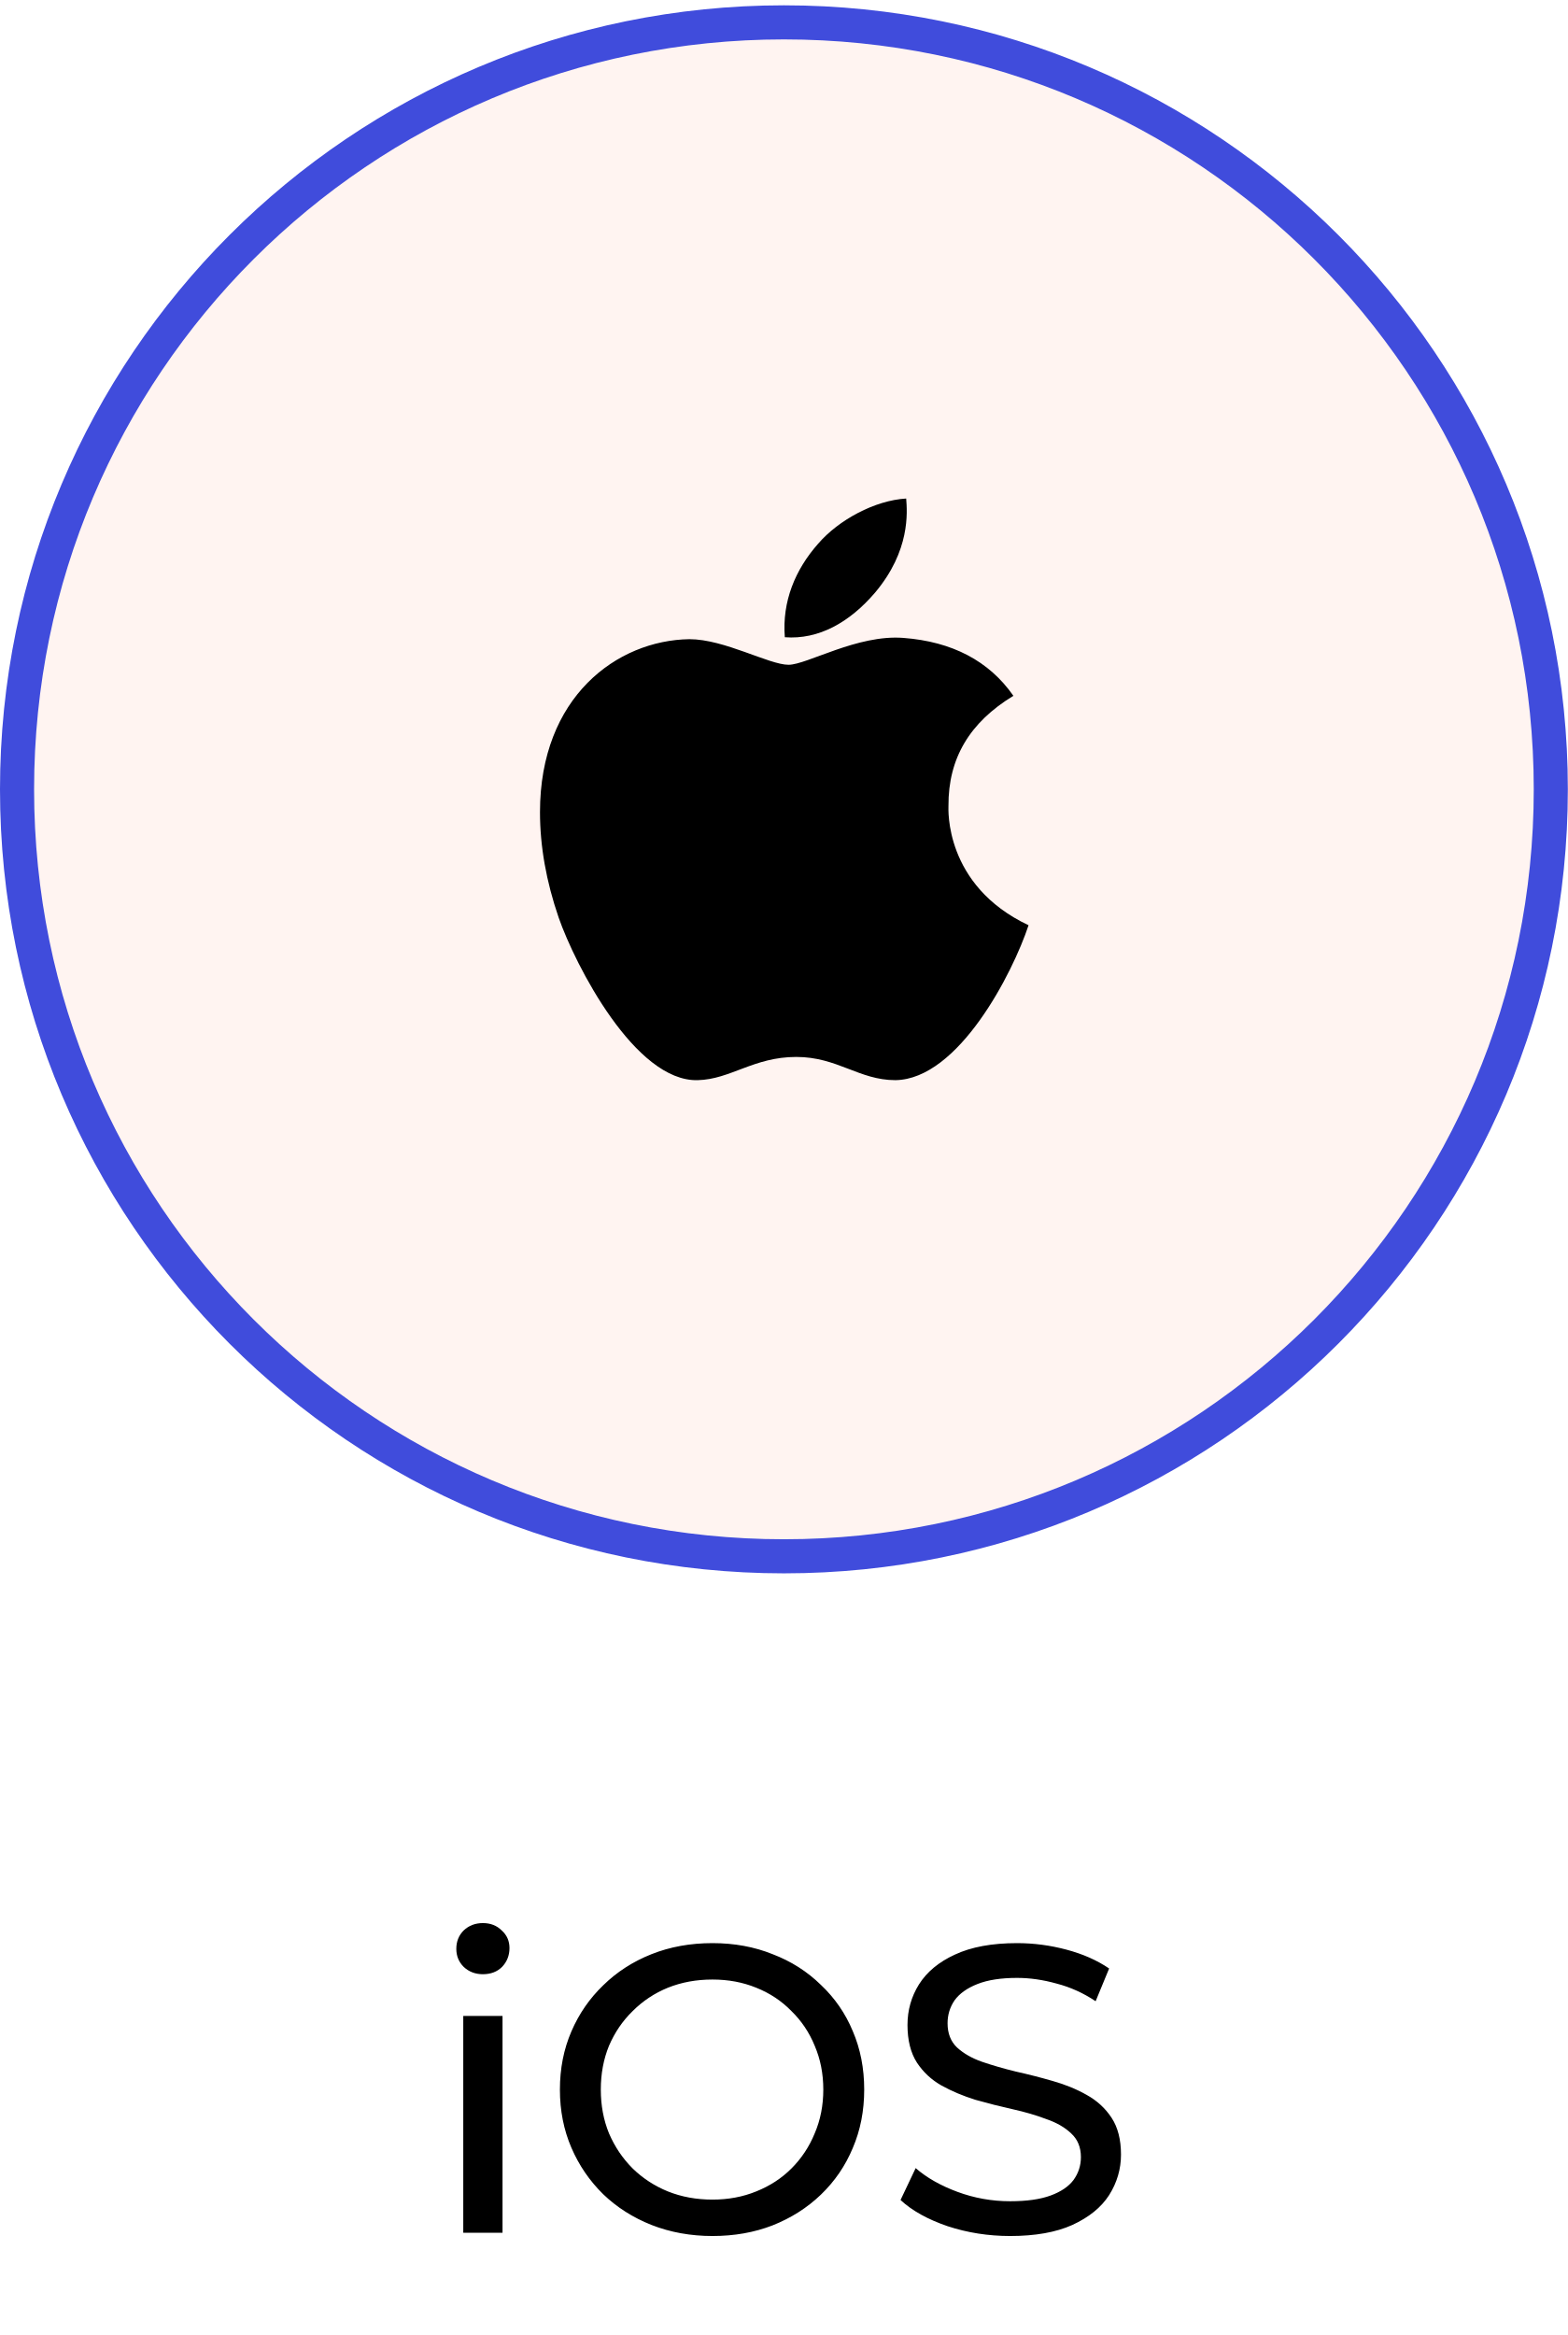
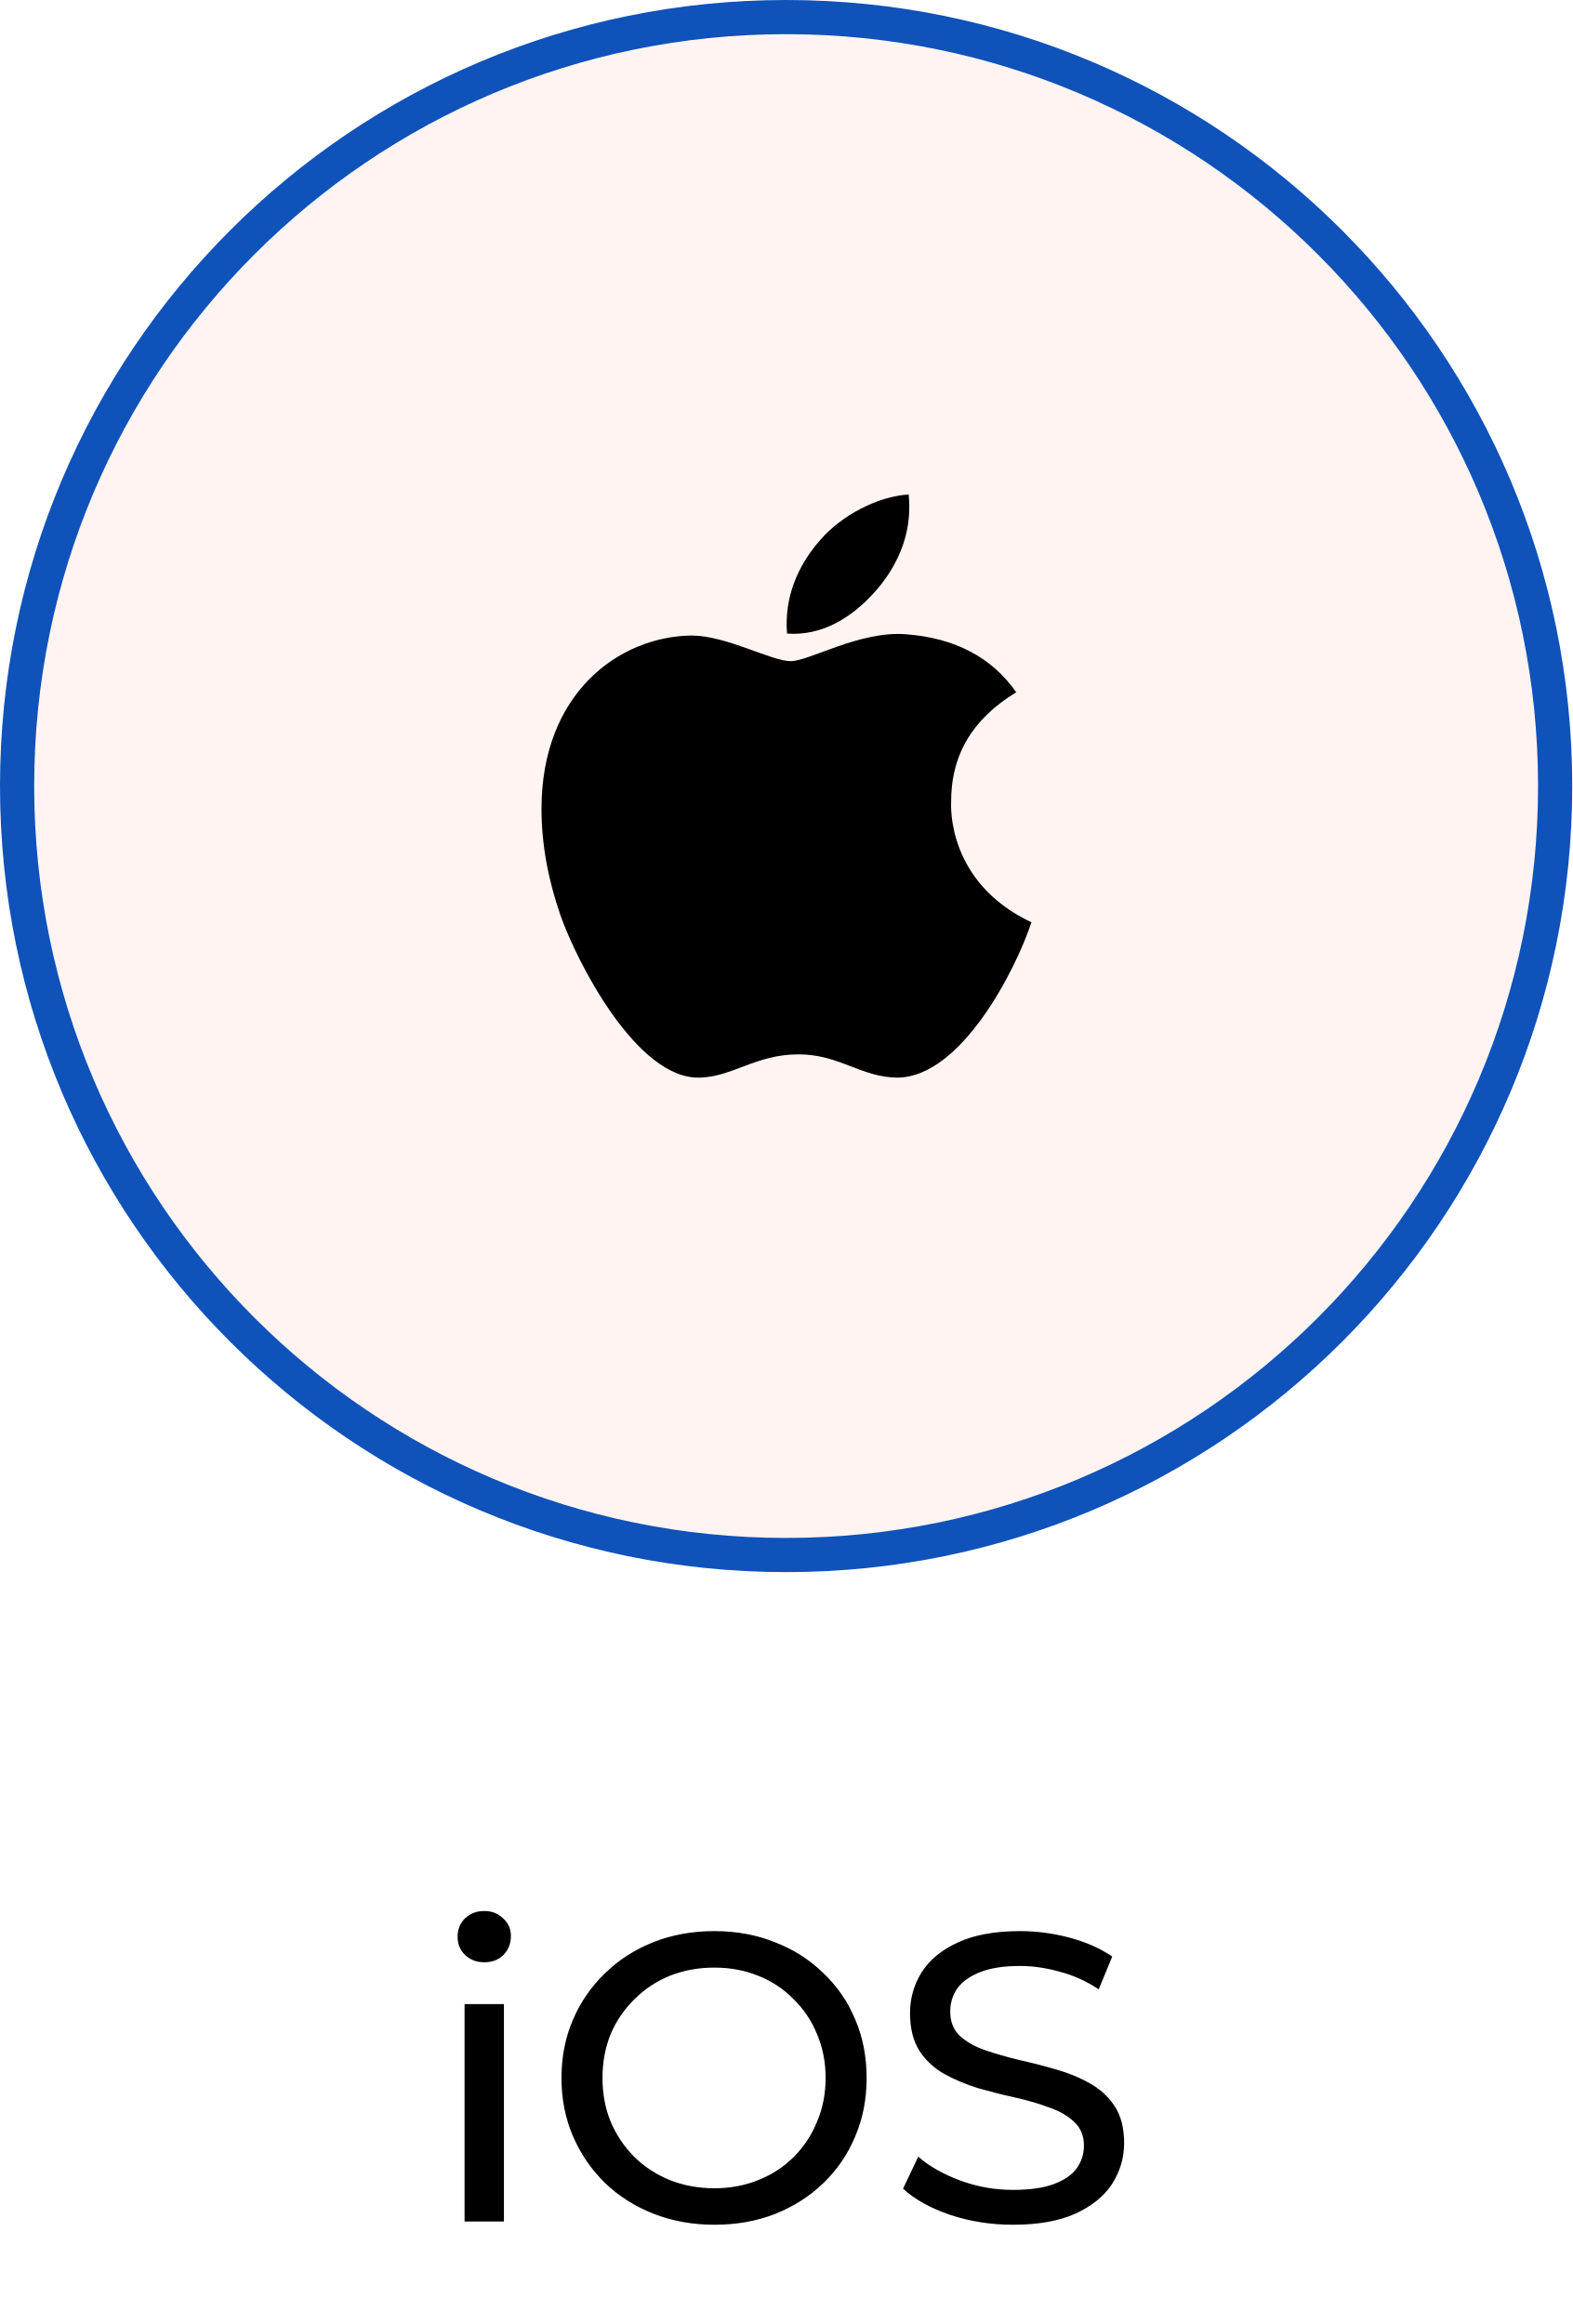
- <svg xmlns="http://www.w3.org/2000/svg" width="92" height="137" viewBox="0 0 92 137" fill="none">
-   <circle cx="46" cy="46.312" r="45" fill="#FFF4F1" stroke="#404CDC" stroke-width="2" />
-   <path d="M55.655 47.285C55.639 44.487 56.906 42.379 59.465 40.825C58.034 38.774 55.868 37.646 53.014 37.428C50.311 37.215 47.353 39.004 46.271 39.004C45.126 39.004 42.51 37.502 40.451 37.502C36.201 37.568 31.686 40.89 31.686 47.65C31.686 49.647 32.051 51.71 32.781 53.835C33.757 56.632 37.276 63.486 40.947 63.375C42.866 63.33 44.224 62.013 46.722 62.013C49.146 62.013 50.401 63.375 52.542 63.375C56.246 63.322 59.428 57.091 60.355 54.286C55.389 51.944 55.655 47.428 55.655 47.285ZM51.344 34.775C53.424 32.306 53.235 30.058 53.174 29.25C51.336 29.357 49.212 30.501 48.002 31.908C46.669 33.417 45.885 35.283 46.053 37.388C48.038 37.539 49.851 36.518 51.344 34.775Z" fill="black" />
-   <path d="M27.184 131V118.28H29.488V131H27.184ZM28.336 115.832C27.888 115.832 27.512 115.688 27.208 115.4C26.92 115.112 26.776 114.76 26.776 114.344C26.776 113.912 26.92 113.552 27.208 113.264C27.512 112.976 27.888 112.832 28.336 112.832C28.784 112.832 29.152 112.976 29.44 113.264C29.744 113.536 29.896 113.88 29.896 114.296C29.896 114.728 29.752 115.096 29.464 115.4C29.176 115.688 28.8 115.832 28.336 115.832ZM41.807 131.192C40.527 131.192 39.335 130.976 38.231 130.544C37.143 130.112 36.199 129.512 35.399 128.744C34.599 127.96 33.975 127.048 33.527 126.008C33.079 124.968 32.855 123.832 32.855 122.6C32.855 121.368 33.079 120.232 33.527 119.192C33.975 118.152 34.599 117.248 35.399 116.48C36.199 115.696 37.143 115.088 38.231 114.656C39.319 114.224 40.511 114.008 41.807 114.008C43.087 114.008 44.263 114.224 45.335 114.656C46.423 115.072 47.367 115.672 48.167 116.456C48.983 117.224 49.607 118.128 50.039 119.168C50.487 120.208 50.711 121.352 50.711 122.6C50.711 123.848 50.487 124.992 50.039 126.032C49.607 127.072 48.983 127.984 48.167 128.768C47.367 129.536 46.423 130.136 45.335 130.568C44.263 130.984 43.087 131.192 41.807 131.192ZM41.807 129.056C42.735 129.056 43.591 128.896 44.375 128.576C45.175 128.256 45.863 127.808 46.439 127.232C47.031 126.64 47.487 125.952 47.807 125.168C48.143 124.384 48.311 123.528 48.311 122.6C48.311 121.672 48.143 120.816 47.807 120.032C47.487 119.248 47.031 118.568 46.439 117.992C45.863 117.4 45.175 116.944 44.375 116.624C43.591 116.304 42.735 116.144 41.807 116.144C40.863 116.144 39.991 116.304 39.191 116.624C38.407 116.944 37.719 117.4 37.127 117.992C36.535 118.568 36.071 119.248 35.735 120.032C35.415 120.816 35.255 121.672 35.255 122.6C35.255 123.528 35.415 124.384 35.735 125.168C36.071 125.952 36.535 126.64 37.127 127.232C37.719 127.808 38.407 128.256 39.191 128.576C39.991 128.896 40.863 129.056 41.807 129.056ZM59.275 131.192C57.995 131.192 56.771 131 55.603 130.616C54.435 130.216 53.515 129.704 52.843 129.08L53.731 127.208C54.371 127.768 55.187 128.232 56.179 128.6C57.171 128.968 58.203 129.152 59.275 129.152C60.251 129.152 61.043 129.04 61.651 128.816C62.259 128.592 62.707 128.288 62.995 127.904C63.283 127.504 63.427 127.056 63.427 126.56C63.427 125.984 63.235 125.52 62.851 125.168C62.483 124.816 61.995 124.536 61.387 124.328C60.795 124.104 60.139 123.912 59.419 123.752C58.699 123.592 57.971 123.408 57.235 123.2C56.515 122.976 55.851 122.696 55.243 122.36C54.651 122.024 54.171 121.576 53.803 121.016C53.435 120.44 53.251 119.704 53.251 118.808C53.251 117.944 53.475 117.152 53.923 116.432C54.387 115.696 55.091 115.112 56.035 114.68C56.995 114.232 58.211 114.008 59.683 114.008C60.659 114.008 61.627 114.136 62.587 114.392C63.547 114.648 64.379 115.016 65.083 115.496L64.291 117.416C63.571 116.936 62.811 116.592 62.011 116.384C61.211 116.16 60.435 116.048 59.683 116.048C58.739 116.048 57.963 116.168 57.355 116.408C56.747 116.648 56.299 116.968 56.011 117.368C55.739 117.768 55.603 118.216 55.603 118.712C55.603 119.304 55.787 119.776 56.155 120.128C56.539 120.48 57.027 120.76 57.619 120.968C58.227 121.176 58.891 121.368 59.611 121.544C60.331 121.704 61.051 121.888 61.771 122.096C62.507 122.304 63.171 122.576 63.763 122.912C64.371 123.248 64.859 123.696 65.227 124.256C65.595 124.816 65.779 125.536 65.779 126.416C65.779 127.264 65.547 128.056 65.083 128.792C64.619 129.512 63.899 130.096 62.923 130.544C61.963 130.976 60.747 131.192 59.275 131.192Z" fill="black" />
+ <svg xmlns="http://www.w3.org/2000/svg" width="92" height="136" viewBox="0 0 92 136" fill="none">
+   <circle cx="46" cy="46" r="45" fill="#FFF4F1" stroke="#0F52BA" stroke-width="2" />
+   <path d="M55.655 46.972C55.639 44.175 56.906 42.067 59.465 40.512C58.034 38.461 55.868 37.333 53.014 37.116C50.311 36.903 47.353 38.691 46.271 38.691C45.126 38.691 42.51 37.19 40.451 37.19C36.201 37.255 31.686 40.578 31.686 47.337C31.686 49.335 32.051 51.398 32.781 53.522C33.757 56.319 37.276 63.173 40.947 63.062C42.866 63.017 44.224 61.701 46.722 61.701C49.146 61.701 50.401 63.062 52.542 63.062C56.246 63.009 59.428 56.779 60.355 53.973C55.389 51.631 55.655 47.116 55.655 46.972ZM51.344 34.462C53.424 31.993 53.235 29.745 53.174 28.938C51.336 29.044 49.212 30.189 48.002 31.595C46.669 33.105 45.885 34.971 46.053 37.075C48.038 37.227 49.851 36.206 51.344 34.462Z" fill="black" />
+   <path d="M27.184 130V117.28H29.488V130H27.184ZM28.336 114.832C27.888 114.832 27.512 114.688 27.208 114.4C26.92 114.112 26.776 113.76 26.776 113.344C26.776 112.912 26.92 112.552 27.208 112.264C27.512 111.976 27.888 111.832 28.336 111.832C28.784 111.832 29.152 111.976 29.44 112.264C29.744 112.536 29.896 112.88 29.896 113.296C29.896 113.728 29.752 114.096 29.464 114.4C29.176 114.688 28.8 114.832 28.336 114.832ZM41.807 130.192C40.527 130.192 39.335 129.976 38.231 129.544C37.143 129.112 36.199 128.512 35.399 127.744C34.599 126.96 33.975 126.048 33.527 125.008C33.079 123.968 32.855 122.832 32.855 121.6C32.855 120.368 33.079 119.232 33.527 118.192C33.975 117.152 34.599 116.248 35.399 115.48C36.199 114.696 37.143 114.088 38.231 113.656C39.319 113.224 40.511 113.008 41.807 113.008C43.087 113.008 44.263 113.224 45.335 113.656C46.423 114.072 47.367 114.672 48.167 115.456C48.983 116.224 49.607 117.128 50.039 118.168C50.487 119.208 50.711 120.352 50.711 121.6C50.711 122.848 50.487 123.992 50.039 125.032C49.607 126.072 48.983 126.984 48.167 127.768C47.367 128.536 46.423 129.136 45.335 129.568C44.263 129.984 43.087 130.192 41.807 130.192ZM41.807 128.056C42.735 128.056 43.591 127.896 44.375 127.576C45.175 127.256 45.863 126.808 46.439 126.232C47.031 125.64 47.487 124.952 47.807 124.168C48.143 123.384 48.311 122.528 48.311 121.6C48.311 120.672 48.143 119.816 47.807 119.032C47.487 118.248 47.031 117.568 46.439 116.992C45.863 116.4 45.175 115.944 44.375 115.624C43.591 115.304 42.735 115.144 41.807 115.144C40.863 115.144 39.991 115.304 39.191 115.624C38.407 115.944 37.719 116.4 37.127 116.992C36.535 117.568 36.071 118.248 35.735 119.032C35.415 119.816 35.255 120.672 35.255 121.6C35.255 122.528 35.415 123.384 35.735 124.168C36.071 124.952 36.535 125.64 37.127 126.232C37.719 126.808 38.407 127.256 39.191 127.576C39.991 127.896 40.863 128.056 41.807 128.056ZM59.275 130.192C57.995 130.192 56.771 130 55.603 129.616C54.435 129.216 53.515 128.704 52.843 128.08L53.731 126.208C54.371 126.768 55.187 127.232 56.179 127.6C57.171 127.968 58.203 128.152 59.275 128.152C60.251 128.152 61.043 128.04 61.651 127.816C62.259 127.592 62.707 127.288 62.995 126.904C63.283 126.504 63.427 126.056 63.427 125.56C63.427 124.984 63.235 124.52 62.851 124.168C62.483 123.816 61.995 123.536 61.387 123.328C60.795 123.104 60.139 122.912 59.419 122.752C58.699 122.592 57.971 122.408 57.235 122.2C56.515 121.976 55.851 121.696 55.243 121.36C54.651 121.024 54.171 120.576 53.803 120.016C53.435 119.44 53.251 118.704 53.251 117.808C53.251 116.944 53.475 116.152 53.923 115.432C54.387 114.696 55.091 114.112 56.035 113.68C56.995 113.232 58.211 113.008 59.683 113.008C60.659 113.008 61.627 113.136 62.587 113.392C63.547 113.648 64.379 114.016 65.083 114.496L64.291 116.416C63.571 115.936 62.811 115.592 62.011 115.384C61.211 115.16 60.435 115.048 59.683 115.048C58.739 115.048 57.963 115.168 57.355 115.408C56.747 115.648 56.299 115.968 56.011 116.368C55.739 116.768 55.603 117.216 55.603 117.712C55.603 118.304 55.787 118.776 56.155 119.128C56.539 119.48 57.027 119.76 57.619 119.968C58.227 120.176 58.891 120.368 59.611 120.544C60.331 120.704 61.051 120.888 61.771 121.096C62.507 121.304 63.171 121.576 63.763 121.912C64.371 122.248 64.859 122.696 65.227 123.256C65.595 123.816 65.779 124.536 65.779 125.416C65.779 126.264 65.547 127.056 65.083 127.792C64.619 128.512 63.899 129.096 62.923 129.544C61.963 129.976 60.747 130.192 59.275 130.192Z" fill="black" />
</svg>
